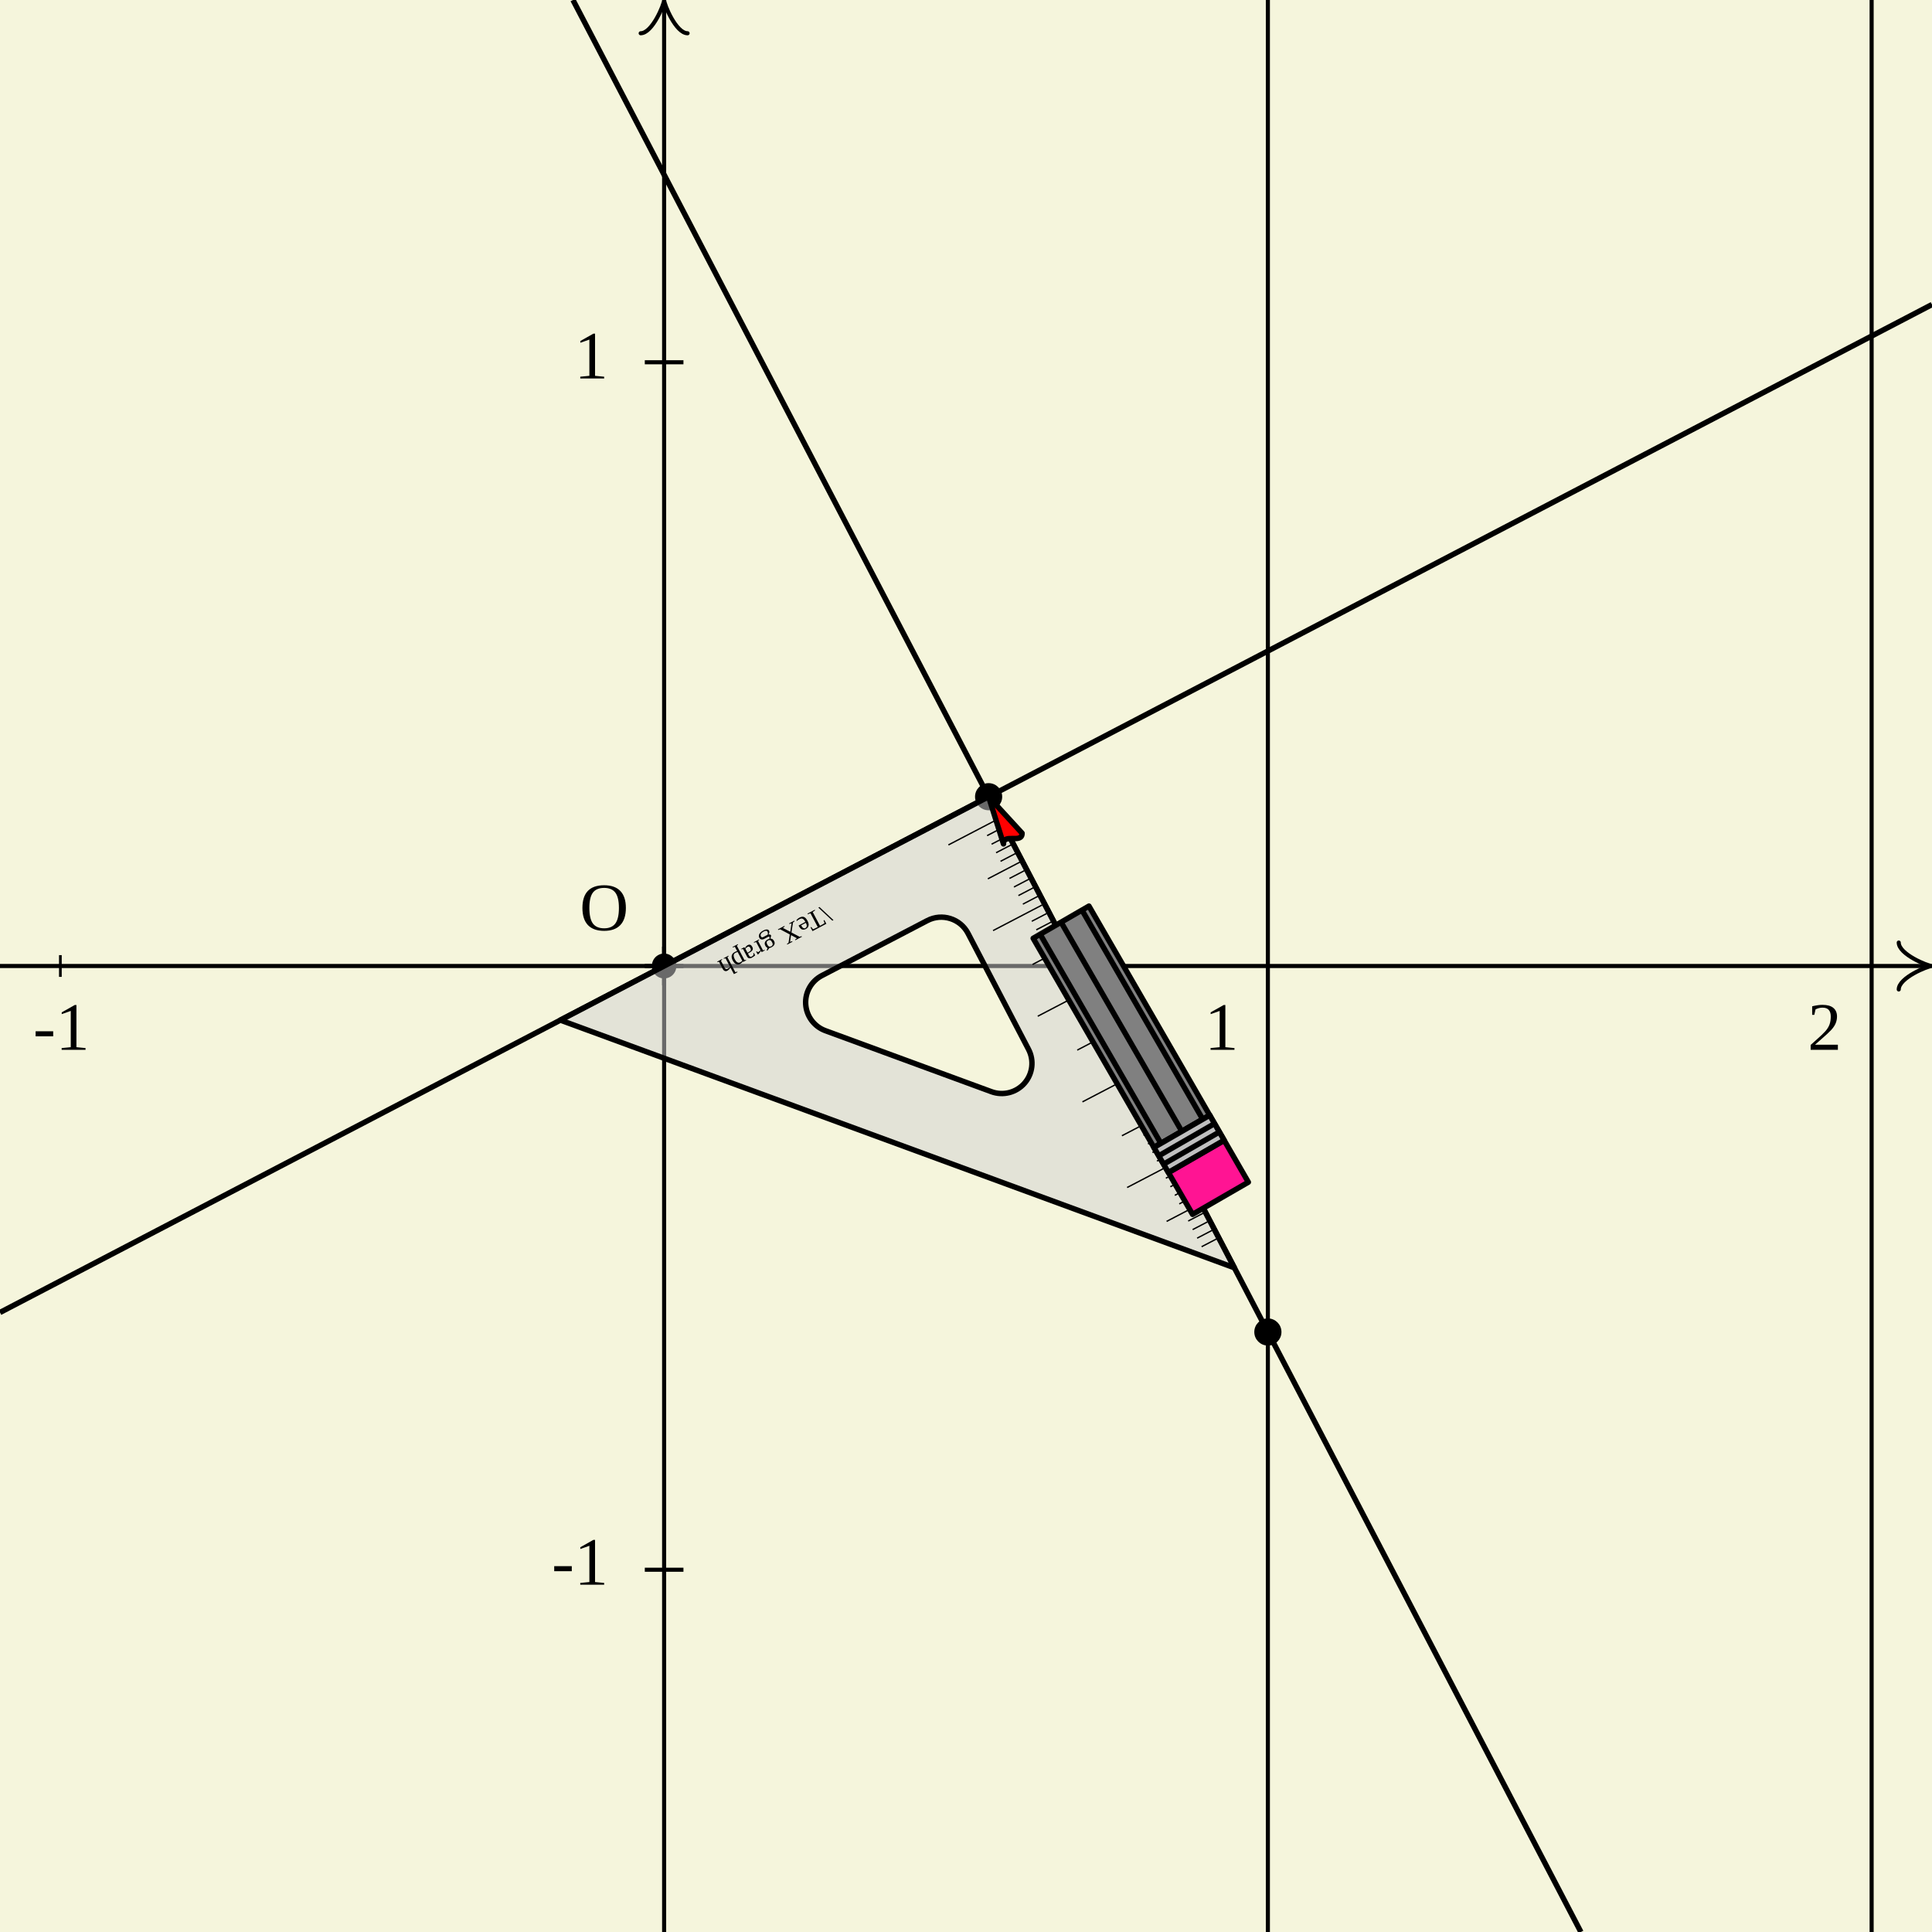
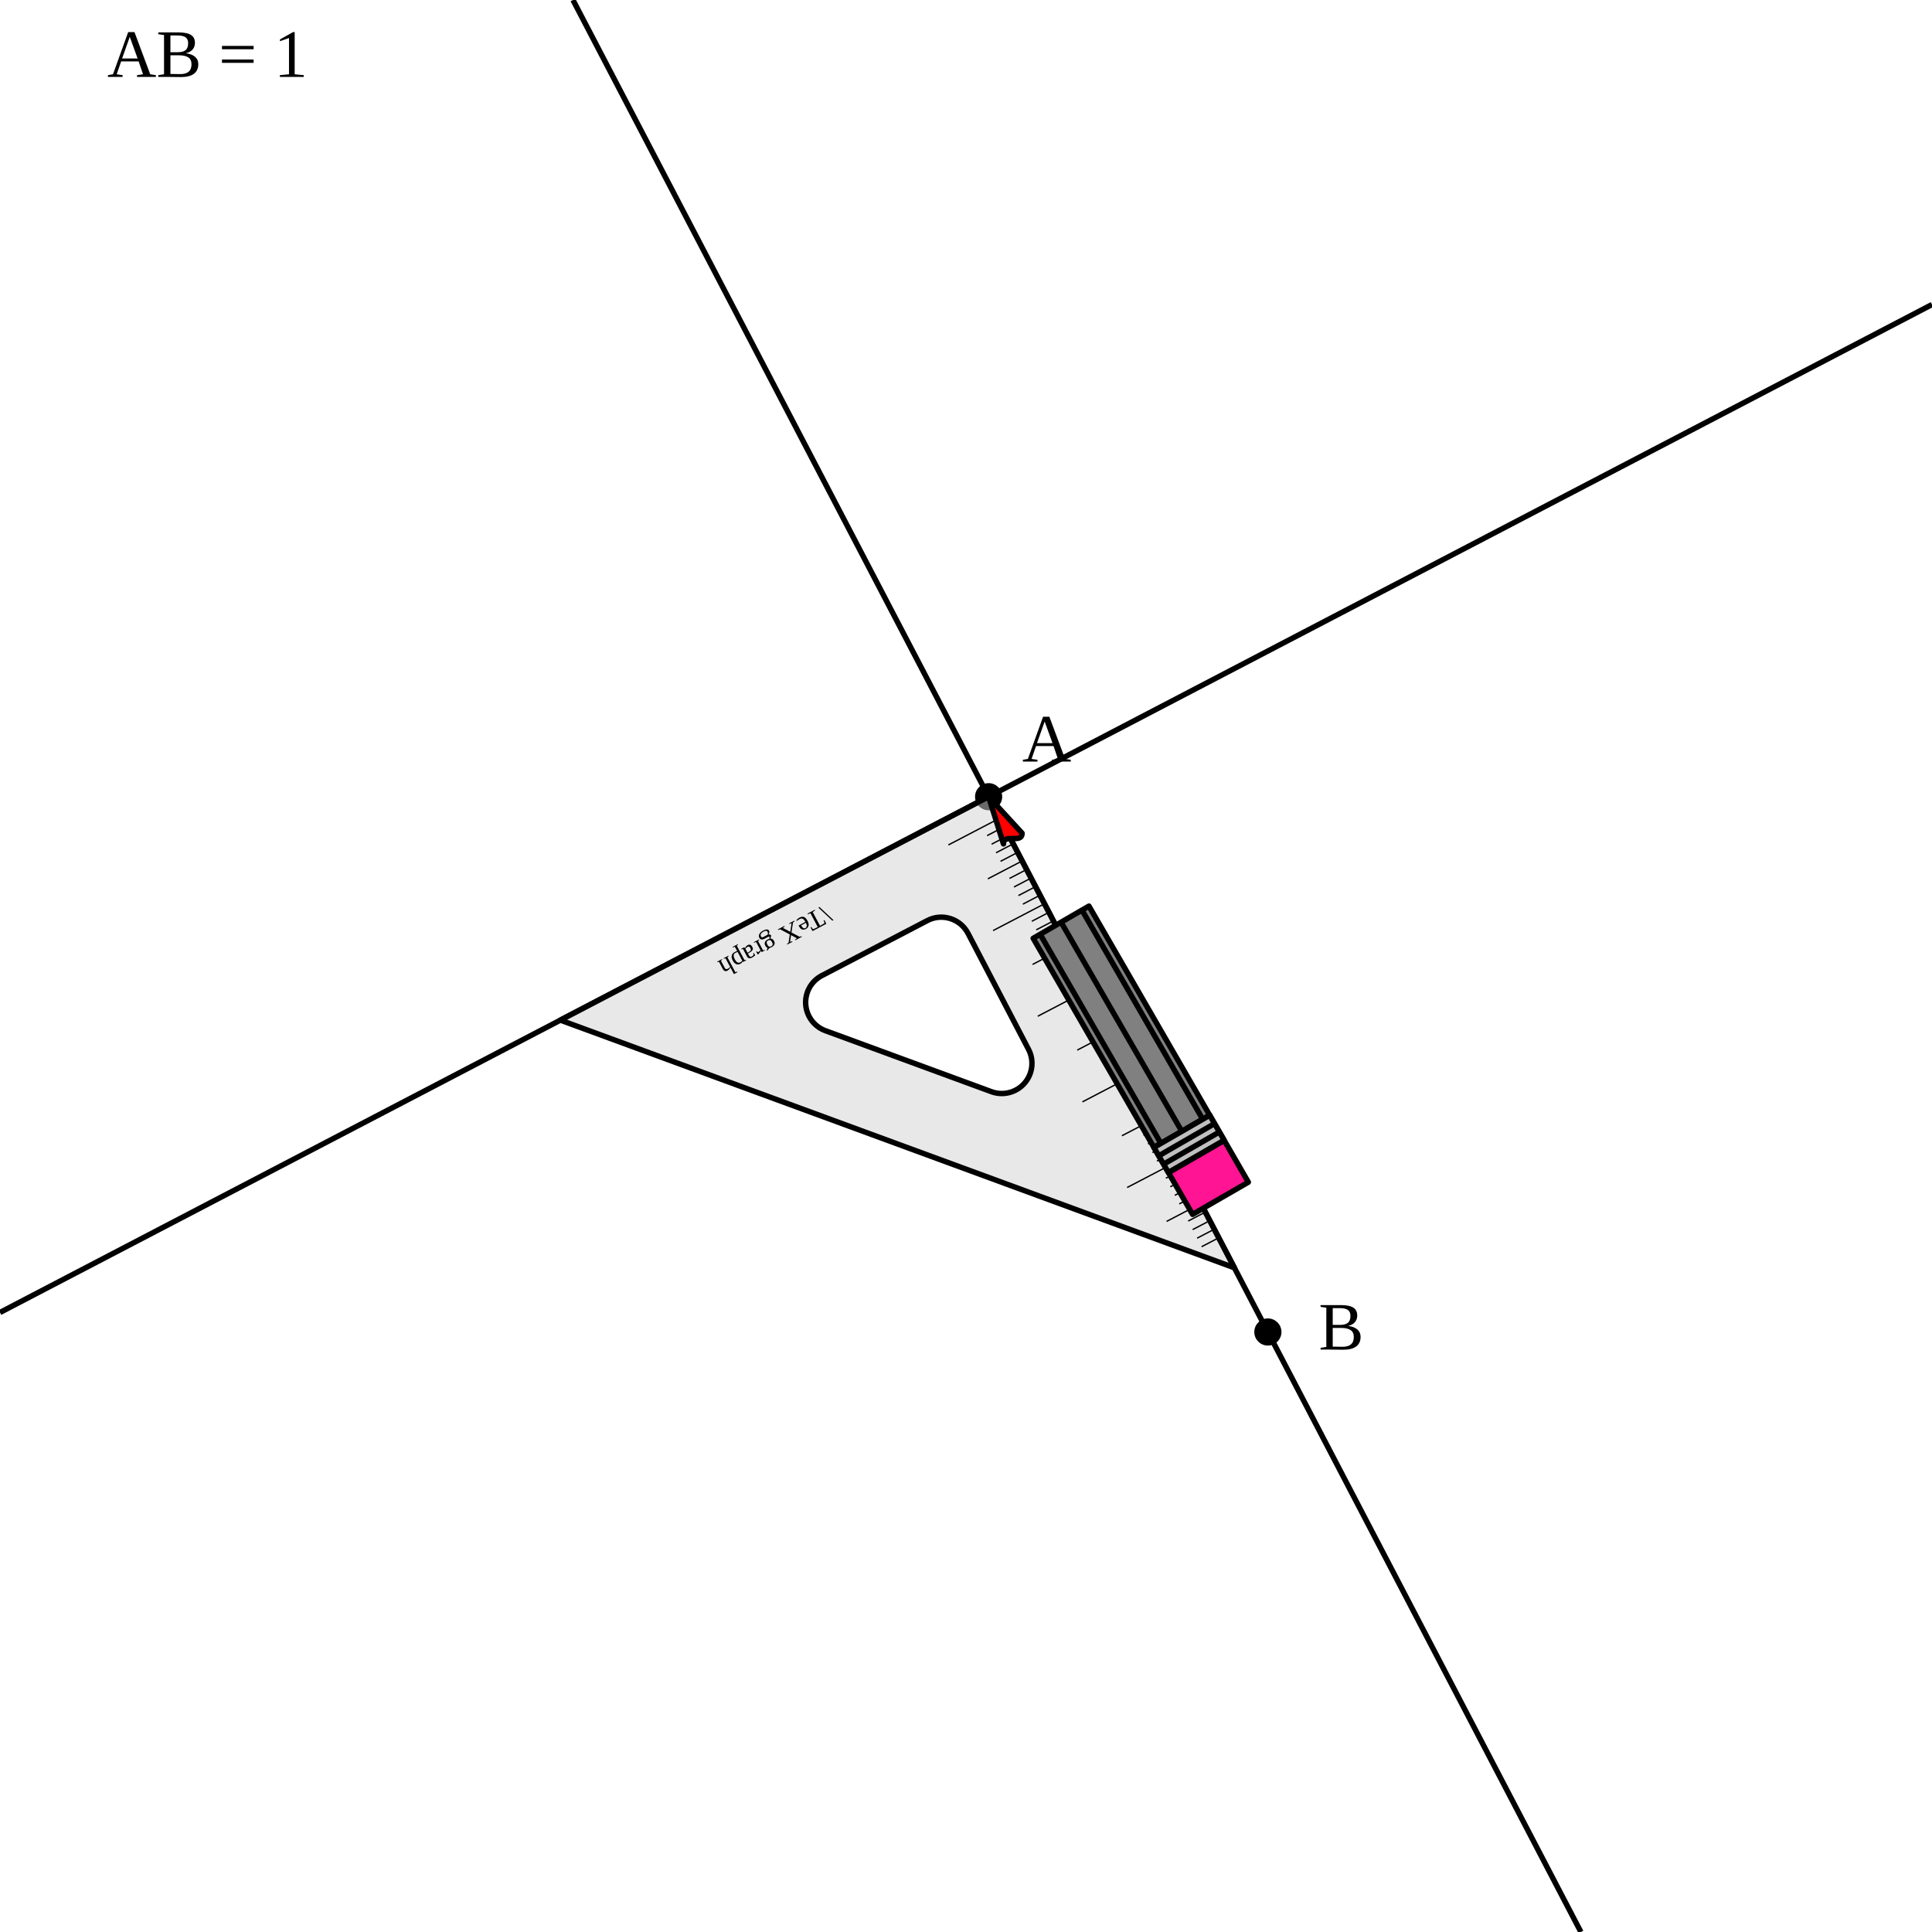
<svg xmlns="http://www.w3.org/2000/svg" width="10cm" height="10cm" viewBox="0 0 378 378" overflow="hidden" version="1.1">
-   <g stroke-linejoin="round">
-     <polygon fill="rgb(245,245,220)" points="0,0,0,378,378,378,378,0" />
-   </g>
-   <g fill="none" stroke="rgb(0,0,0)" stroke-width="0.797" stroke-linejoin="round">
-     <polyline points="-0.378,189,377.221,189" />
-   </g>
-   <g fill="none" stroke="rgb(0,0,0)" stroke-width="0.797" stroke-linecap="round" stroke-linejoin="round">
-     <path d="M371.493,184.41 C371.493,186.705 377.163,189 377.973,189 C377.163,189 371.493,191.295 371.493,193.59" />
-   </g>
-   <g fill="none" stroke="rgb(0,0,0)" stroke-width="0.797" stroke-linejoin="round">
-     <polyline points="129.938,192.78,129.938,185.22" />
-   </g>
-   <g fill="none" stroke="rgb(0,0,0)" stroke-width="0.797" stroke-linejoin="round">
-     <polyline points="129.938,378.378,129.938,0.779" />
-   </g>
-   <g fill="none" stroke="rgb(0,0,0)" stroke-width="0.797" stroke-linecap="round" stroke-linejoin="round">
-     <path d="M125.347,6.507 C127.642,6.507 129.938,0.837 129.938,0.027 C129.938,0.837 132.232,6.507 134.528,6.507" />
-   </g>
-   <g fill="none" stroke="rgb(0,0,0)" stroke-width="0.797" stroke-linejoin="round">
-     <polyline points="133.718,307.125,126.157,307.125" />
-     <polyline points="133.718,189,126.157,189" />
-     <polyline points="133.718,70.875,126.157,70.875" />
-   </g>
-   <svg viewBox="0 0 378 378">
-     <text font-size="13.284px" x="119" y="71" text-anchor="end" dominant-baseline="middle" fill="rgb(0,0,0)">
- 1
- </text>
-   </svg>
-   <svg viewBox="0 0 378 378">
-     <text font-size="13.284px" x="119" y="307" text-anchor="end" dominant-baseline="middle" fill="rgb(0,0,0)">
- -1
- </text>
-   </svg>
-   <g fill="none" stroke="rgb(0,0,0)" stroke-width="0.797" stroke-linejoin="round">
-     <polyline points="248.062,378,248.062,0" />
-   </g>
-   <g fill="none" stroke="rgb(0,0,0)" stroke-width="0.797" stroke-linejoin="round">
-     <polyline points="366.188,378,366.188,0" />
-   </g>
-   <svg viewBox="0 0 378 378">
-     <text font-size="13.284px" x="239" y="197" text-anchor="middle" dominant-baseline="text-before-edge" fill="rgb(0,0,0)">
- 1
- </text>
-   </svg>
-   <g fill="none" stroke="rgb(0,0,0)" stroke-width="0.531" stroke-linejoin="round">
-     <polyline points="250.188,189,245.937,189" />
-     <polyline points="248.062,186.874,248.062,191.126" />
-   </g>
-   <svg viewBox="0 0 378 378">
-     <text font-size="13.284px" x="357" y="197" text-anchor="middle" dominant-baseline="text-before-edge" fill="rgb(0,0,0)">
- 2
- </text>
-   </svg>
-   <g fill="none" stroke="rgb(0,0,0)" stroke-width="0.531" stroke-linejoin="round">
-     <polyline points="368.313,189,364.062,189" />
-     <polyline points="366.188,186.874,366.188,191.126" />
-   </g>
-   <svg viewBox="0 0 378 378">
-     <text font-size="13.284px" x="12" y="197" text-anchor="middle" dominant-baseline="text-before-edge" fill="rgb(0,0,0)">
- -1
- </text>
-   </svg>
-   <g fill="none" stroke="rgb(0,0,0)" stroke-width="0.531" stroke-linejoin="round">
-     <polyline points="13.938,189,9.687,189" />
-     <polyline points="11.812,186.874,11.812,191.126" />
-   </g>
-   <g stroke="rgb(0,0,0)" stroke-width="0.531" stroke-linecap="round" stroke-linejoin="round">
-     <path d="M132.063,189 A2.126,2.126 0 1,0 127.812,189 A2.126,2.126 0 1,0 132.063,189" fill="rgb(0,0,0)" />
-   </g>
-   <svg viewBox="0 0 378 378">
-     <text font-size="13.284px" x="123" y="182" text-anchor="end" fill="rgb(0,0,0)">
- O
- </text>
-   </svg>
  <g fill="none" stroke="rgb(255,0,0)" stroke-width="1.594" stroke-linejoin="round">
    <polyline points="329.319,378,328.869,375.57,327.478,368.401,326.066,361.464,324.635,354.748,323.183,348.241 ,321.712,341.935,318.714,329.888,315.644,318.541,312.504,307.837,309.298,297.729,306.029,288.173,302.7,279.13 ,299.315,270.568,295.877,262.457,292.391,254.77,288.859,247.484,285.285,240.579,281.672,234.034,278.025,227.833 ,274.348,221.961,270.643,216.402,266.915,211.145,263.168,206.178,259.405,201.49,255.631,197.07,251.849,192.91 ,248.062,189,244.276,185.333,236.72,178.699,229.21,172.95,221.777,168.038,214.453,163.916,207.266,160.542 ,200.248,157.876,193.425,155.879" />
  </g>
  <g fill="none" stroke="rgb(0,0,0)" stroke-width="1.063" stroke-linejoin="round">
    <polyline points="378,59.586,0,256.788" />
  </g>
  <g fill="none" stroke="rgb(0,0,0)" stroke-width="1.063" stroke-linejoin="round">
    <polyline points="309.306,378,112.103,0" />
  </g>
  <g stroke="rgb(0,0,0)" stroke-width="0.531" stroke-linecap="round" stroke-linejoin="round">
    <path d="M250.454,260.608 A2.391,2.391 0 1,0 245.671,260.608 A2.391,2.391 0 1,0 250.454,260.608" fill="rgb(0,0,0)" />
  </g>
+   <svg viewBox="0 0 378 378">
+     <text font-size="13.284px" x="258" y="261" text-anchor="start" dominant-baseline="middle" fill="rgb(0,0,0)">
+ B
+ </text>
+   </svg>
  <g stroke="rgb(0,0,0)" stroke-width="0.531" stroke-linecap="round" stroke-linejoin="round">
    <path d="M195.816,155.879 A2.391,2.391 0 1,0 191.034,155.879 A2.391,2.391 0 1,0 195.816,155.879" fill="rgb(0,0,0)" />
  </g>
+   <svg viewBox="0 0 378 378">
+     <text font-size="13.284px" x="200" y="149" text-anchor="start" fill="rgb(0,0,0)">
+ A
+ </text>
+   </svg>
+   <svg viewBox="0 0 378 378">
+     <text font-size="13.284px" x="21" y="12" text-anchor="start" dominant-baseline="middle" fill="rgb(0,0,0)">
+ AB = 1
+ </text>
+   </svg>
  <g fill-opacity="0.5" fill-rule="evenodd" stroke="rgb(0,0,0)" stroke-width="1.063" stroke-linejoin="round">
    <path d="M193.425 155.879 L241.506 248.041 L109.641 199.588 L193.425 155.879 M167.814,187.219 L160.8 190.878 A5.906,5.906 0 0,0 161.495,201.659 L193.962 213.588 A5.906,5.906 0 0,0 201.236,205.313 L189.397 182.621 A5.906,5.906 0 0,0 181.429,180.116 L167.814 187.219" fill="rgb(211,211,211)" />
  </g>
  <g fill="none" stroke="rgb(0,0,0)" stroke-width="0.266" stroke-linejoin="round">
    <polyline points="195.611,160.068,185.557,165.313" />
    <polyline points="196.485,161.743,193.133,163.492" />
    <polyline points="197.359,163.419,194.008,165.167" />
    <polyline points="198.233,165.095,194.882,166.843" />
    <polyline points="199.107,166.77,195.756,168.519" />
    <polyline points="199.982,168.446,193.279,171.943" />
    <polyline points="200.856,170.122,197.505,171.87" />
    <polyline points="201.73,171.797,198.379,173.546" />
    <polyline points="202.604,173.473,199.253,175.221" />
    <polyline points="203.478,175.149,200.127,176.897" />
    <polyline points="204.353,176.824,194.299,182.07" />
    <polyline points="205.227,178.5,201.875,180.249" />
    <polyline points="206.101,180.176,202.75,181.924" />
    <polyline points="206.975,181.851,203.624,183.6" />
    <polyline points="207.849,183.527,204.498,185.275" />
    <polyline points="208.724,185.203,202.021,188.7" />
    <polyline points="209.598,186.879,206.246,188.627" />
    <polyline points="210.472,188.554,207.121,190.303" />
    <polyline points="211.346,190.23,207.995,191.978" />
    <polyline points="212.22,191.905,208.869,193.654" />
    <polyline points="213.095,193.581,203.041,198.826" />
    <polyline points="213.969,195.257,210.618,197.005" />
    <polyline points="214.843,196.933,211.492,198.681" />
    <polyline points="215.717,198.608,212.366,200.357" />
    <polyline points="216.591,200.284,213.24,202.032" />
    <polyline points="217.466,201.959,210.763,205.456" />
    <polyline points="218.34,203.635,214.988,205.384" />
    <polyline points="219.214,205.311,215.863,207.059" />
    <polyline points="220.088,206.987,216.737,208.735" />
    <polyline points="220.962,208.662,217.611,210.411" />
    <polyline points="221.837,210.338,211.782,215.583" />
    <polyline points="222.711,212.014,219.359,213.762" />
    <polyline points="223.585,213.689,220.234,215.438" />
    <polyline points="224.459,215.365,221.108,217.113" />
    <polyline points="225.333,217.041,221.982,218.789" />
    <polyline points="226.208,218.716,219.505,222.213" />
    <polyline points="227.082,220.392,223.73,222.14" />
    <polyline points="227.956,222.068,224.605,223.816" />
    <polyline points="228.83,223.743,225.479,225.492" />
    <polyline points="229.704,225.419,226.353,227.167" />
    <polyline points="230.579,227.095,220.524,232.34" />
    <polyline points="231.453,228.77,228.101,230.519" />
    <polyline points="232.327,230.446,228.976,232.194" />
    <polyline points="233.201,232.122,229.85,233.87" />
    <polyline points="234.075,233.797,230.724,235.546" />
    <polyline points="234.95,235.473,228.247,238.97" />
    <polyline points="235.824,237.149,232.472,238.897" />
    <polyline points="236.698,238.824,233.347,240.573" />
    <polyline points="237.572,240.5,234.221,242.248" />
    <polyline points="238.446,242.176,235.095,243.924" />
  </g>
  <svg viewBox="0 0 378 378">
    <text font-size="5.313px" x="162" y="178" text-anchor="start" dominant-baseline="middle" fill="rgb(0,0,0)" transform="rotate(152 162 178)">
\TeX graph
</text>
  </svg>
  <g stroke="rgb(0,0,0)" stroke-width="1.063" stroke-linejoin="round">
    <polygon fill="rgb(128,128,128)" points="202.144,183.58,225.769,224.5,236.681,218.2,213.056,177.28" />
  </g>
  <g stroke="rgb(0,0,0)" stroke-width="1.063" stroke-linejoin="round">
    <polyline fill="rgb(128,128,128)" points="207.6,180.43,231.225,221.35" />
    <polyline fill="rgb(128,128,128)" points="203.508,182.793,227.133,223.713" />
    <polyline fill="rgb(128,128,128)" points="211.692,178.068,235.317,218.988" />
  </g>
  <g stroke="rgb(0,0,0)" stroke-width="1.063" stroke-linejoin="round">
    <polygon fill="rgb(255,228,196)" points="202.144,183.58,193.425,155.879,213.056,177.28,212.637,179.705,209.646,179.249,208.545,182.067 ,205.554,181.612,204.453,184.43" />
  </g>
  <g stroke="rgb(0,0,0)" stroke-width="1.063" stroke-linejoin="round">
    <path d="M196.332 165.113 L193.425 155.879 L199.969 163.012 C200.005,165.174 196.296,162.951 196.332,165.113z" fill="rgb(255,0,0)" />
  </g>
  <g stroke="rgb(0,0,0)" stroke-width="1.063" stroke-linejoin="round">
    <polygon fill="rgb(255,20,147)" points="225.769,224.5,233.329,237.594,244.241,231.294,236.681,218.2" />
  </g>
  <g stroke="rgb(0,0,0)" stroke-width="1.063" stroke-linejoin="round">
    <polygon fill="rgb(192,192,192)" points="225.769,224.5,228.604,229.41,239.516,223.11,236.681,218.2" />
  </g>
  <g stroke="rgb(0,0,0)" stroke-width="1.063" stroke-linejoin="round">
    <polyline fill="rgb(192,192,192)" points="226.714,226.137,237.626,219.837" />
    <polyline fill="rgb(192,192,192)" points="228.604,229.41,239.516,223.11" />
    <polyline fill="rgb(192,192,192)" points="227.659,227.774,238.571,221.474" />
  </g>
</svg>
